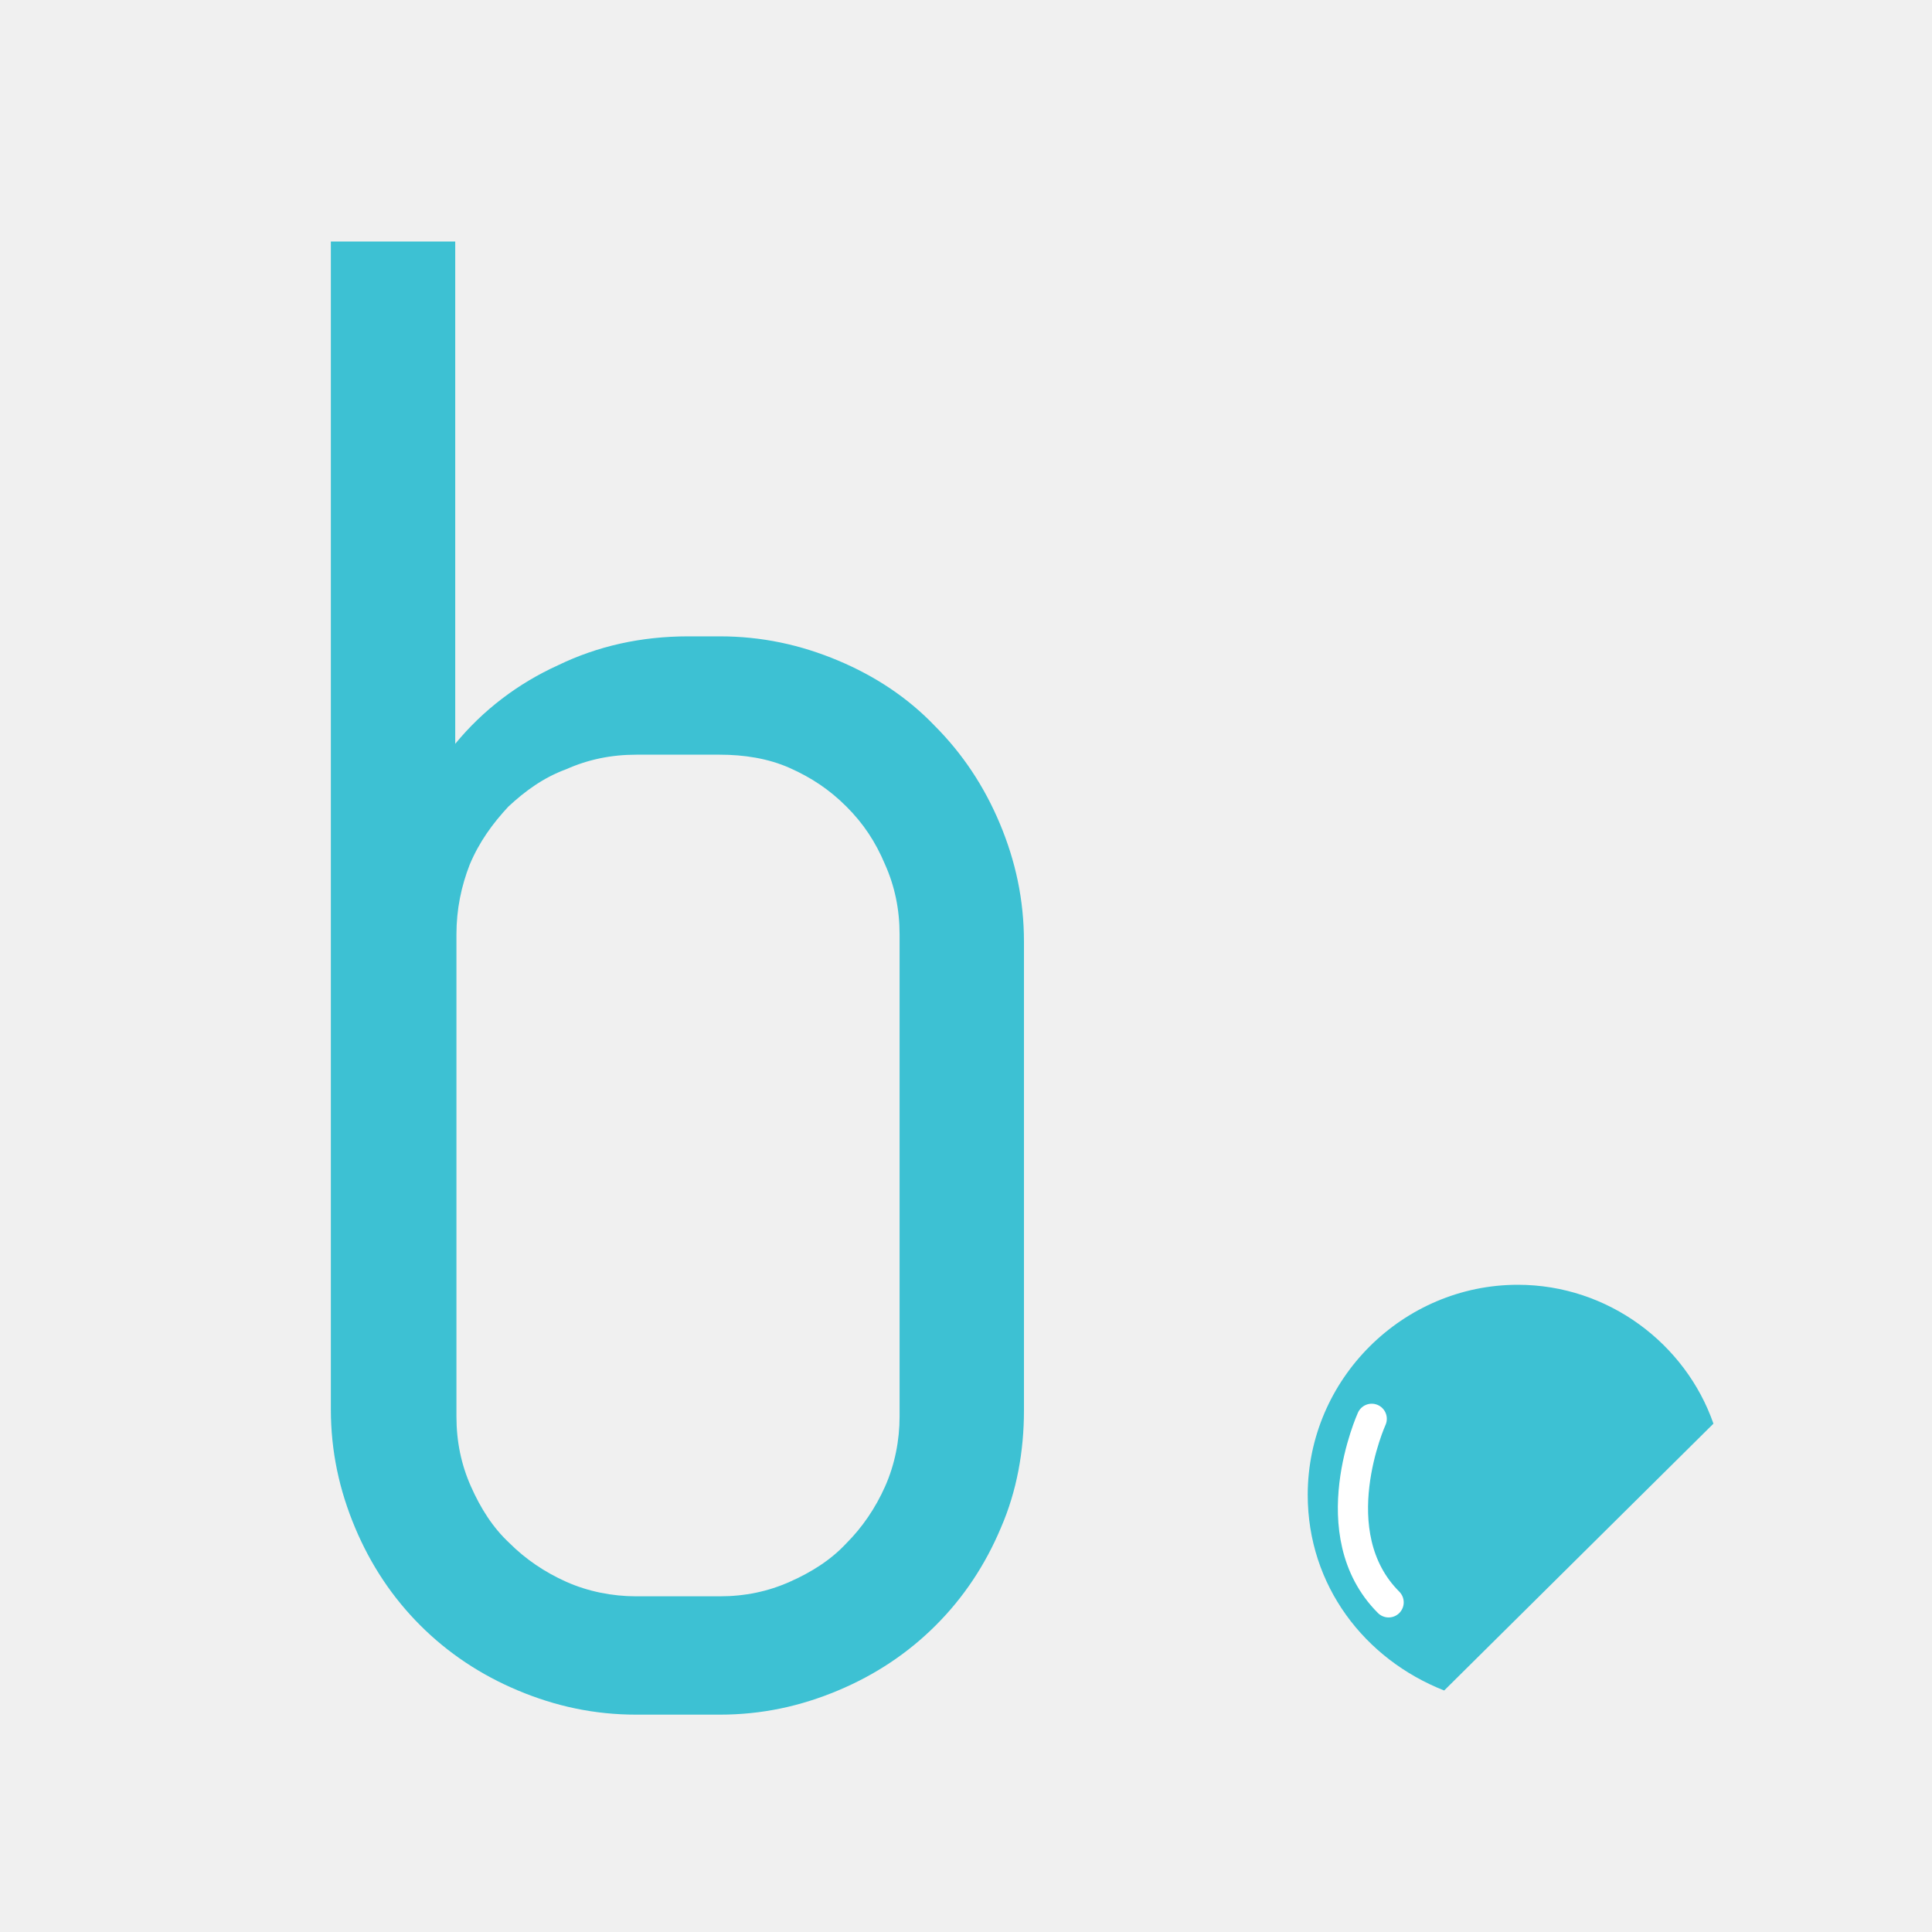
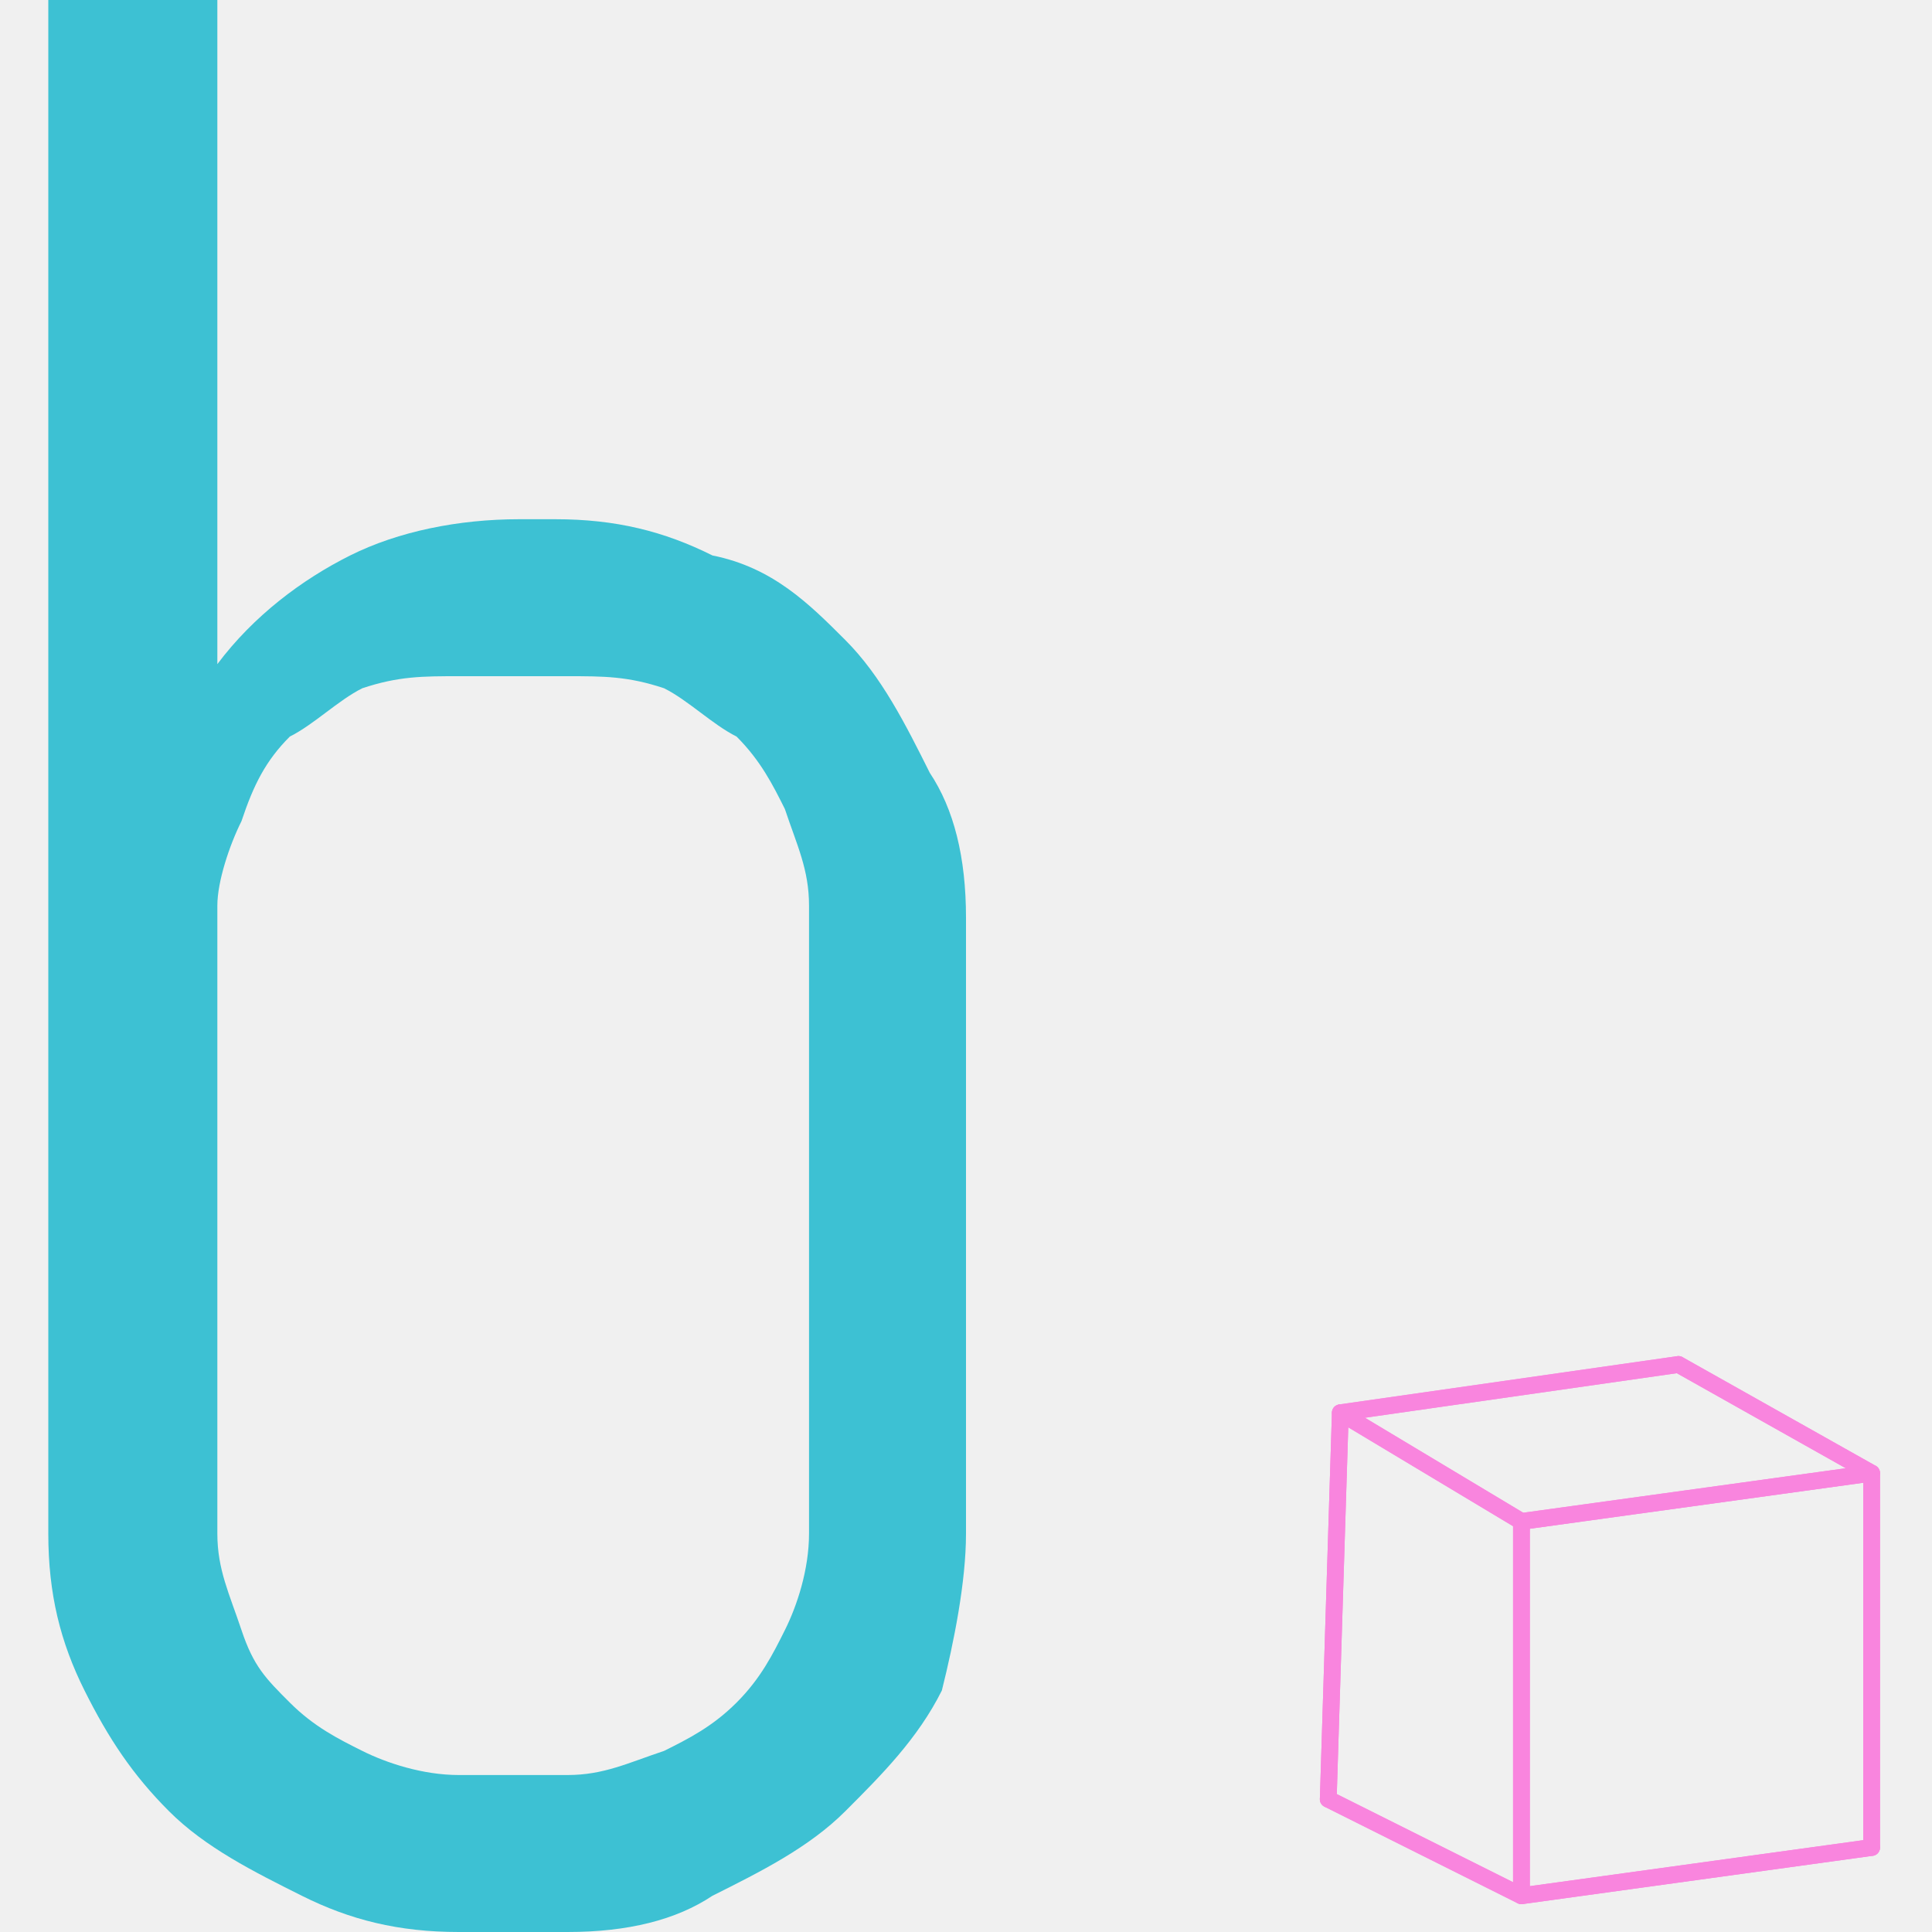
- <svg xmlns="http://www.w3.org/2000/svg" version="1.1" x="0px" y="0px" viewBox="0 0 16 16" style="enable-background:new 0 0 16 16;" xml:space="preserve">
+ <svg xmlns="http://www.w3.org/2000/svg" xmlns:xlink="http://www.w3.org/1999/xlink" version="1.1" id="Calque_1" x="0px" y="0px" viewBox="0 0 16 16" style="enable-background:new 0 0 16 16;" xml:space="preserve">
  <style type="text/css">
	.st0{fill:#3DC1D3;}
- 	.st1{fill:none;stroke:#FFFFFF;stroke-width:0.25;stroke-linecap:round;stroke-linejoin:round;stroke-miterlimit:10;}
+ 	.st1{clip-path:url(#SVGID_2_);}
+ 	.st2{fill:none;stroke:#F985DE;stroke-width:3.481363e-02;stroke-linecap:round;stroke-linejoin:round;}
+ 	.st3{fill:none;stroke:#F985DE;stroke-width:0.139;stroke-linecap:round;stroke-linejoin:round;}
+ 	.st4{clip-path:url(#SVGID_4_);}
+ 	.st5{clip-path:url(#SVGID_6_);}
+ 	.st6{clip-path:url(#SVGID_8_);}
+ 	.st7{clip-path:url(#SVGID_10_);}
</style>
-   <g id="Calque_2">
- </g>
-   <g id="Calque_1">
+   <g>
+     <g id="Calque_2_1_">
+ 	</g>
+     <g id="Calque_1_1_">
+       <g>
+         <path class="st0" d="M7.8,14C7.6,14.4,7.3,14.7,7,15c-0.3,0.3-0.7,0.5-1.1,0.7C5.6,15.9,5.2,16,4.7,16H3.8     c-0.5,0-0.9-0.1-1.3-0.3S1.7,15.3,1.4,15S0.9,14.4,0.7,14c-0.2-0.4-0.3-0.8-0.3-1.3V0h1.4v5.5c0.3-0.4,0.7-0.7,1.1-0.9     c0.4-0.2,0.9-0.3,1.4-0.3h0.3c0.5,0,0.9,0.1,1.3,0.3C6.4,4.7,6.7,5,7,5.3c0.3,0.3,0.5,0.7,0.7,1.1C7.9,6.7,8,7.1,8,7.6v5.1     C8,13.1,7.9,13.6,7.8,14z M6.7,7.5c0-0.3-0.1-0.5-0.2-0.8C6.4,6.5,6.3,6.3,6.1,6.1C5.9,6,5.7,5.8,5.5,5.7C5.2,5.6,5,5.6,4.7,5.6     H3.8C3.5,5.6,3.3,5.6,3,5.7C2.8,5.8,2.6,6,2.4,6.1C2.2,6.3,2.1,6.5,2,6.8C1.9,7,1.8,7.3,1.8,7.5v5.2c0,0.3,0.1,0.5,0.2,0.8     s0.2,0.4,0.4,0.6c0.2,0.2,0.4,0.3,0.6,0.4c0.2,0.1,0.5,0.2,0.8,0.2h0.9c0.3,0,0.5-0.1,0.8-0.2c0.2-0.1,0.4-0.2,0.6-0.4     c0.2-0.2,0.3-0.4,0.4-0.6c0.1-0.2,0.2-0.5,0.2-0.8C6.7,12.8,6.7,7.5,6.7,7.5z" />
+       </g>
+     </g>
    <g>
-       <path class="st0" d="M8.29,12.65c-0.13,0.31-0.31,0.58-0.54,0.81c-0.23,0.23-0.5,0.41-0.81,0.54c-0.31,0.13-0.63,0.2-0.98,0.2    H5.27c-0.35,0-0.67-0.07-0.98-0.2c-0.31-0.13-0.58-0.31-0.81-0.54c-0.23-0.23-0.41-0.5-0.54-0.81c-0.13-0.31-0.2-0.63-0.2-0.98V2    h1.03v4.16c0.23-0.28,0.52-0.5,0.85-0.65C4.95,5.35,5.31,5.27,5.7,5.27h0.26c0.35,0,0.67,0.07,0.98,0.2    C7.25,5.6,7.52,5.78,7.74,6.01c0.23,0.23,0.41,0.5,0.54,0.81c0.13,0.31,0.2,0.63,0.2,0.98v3.88C8.48,12.02,8.42,12.35,8.29,12.65z     M7.45,7.74c0-0.21-0.04-0.4-0.12-0.58C7.25,6.97,7.15,6.82,7.01,6.68S6.72,6.44,6.54,6.36C6.36,6.28,6.16,6.25,5.96,6.25H5.27    c-0.21,0-0.4,0.04-0.58,0.12C4.5,6.44,4.35,6.55,4.21,6.68C4.08,6.82,3.97,6.97,3.89,7.16C3.82,7.34,3.78,7.53,3.78,7.74v3.99    c0,0.21,0.04,0.4,0.12,0.58c0.08,0.18,0.18,0.34,0.32,0.47c0.13,0.13,0.29,0.24,0.47,0.32c0.18,0.08,0.38,0.12,0.58,0.12h0.69    c0.21,0,0.4-0.04,0.58-0.12c0.18-0.08,0.34-0.18,0.47-0.32c0.13-0.13,0.24-0.29,0.32-0.47c0.08-0.18,0.12-0.38,0.12-0.58V7.74z" />
+       <g>
+         <g>
+           <defs>
+             <polyline id="SVGID_1_" points="11,14.9 11.1,11.7 13.9,11.3      " />
+           </defs>
+           <clipPath id="SVGID_2_">
+             <use xlink:href="#SVGID_1_" style="overflow:visible;" />
+           </clipPath>
+           <g class="st1">
+             <polyline class="st2" points="11,14.9 11.1,11.7 13.9,11.3      " />
+           </g>
+         </g>
+         <polyline class="st3" points="11,14.9 11.1,11.7 13.9,11.3    " />
+       </g>
+       <g>
+         <g>
+           <defs>
+             <polygon id="SVGID_3_" points="15.5,12.2 15.5,15.3 12.6,15.7 12.6,12.6      " />
+           </defs>
+           <clipPath id="SVGID_4_">
+             <use xlink:href="#SVGID_3_" style="overflow:visible;" />
+           </clipPath>
+           <g class="st4">
+             <polygon class="st2" points="15.5,12.2 15.5,15.3 12.6,15.7 12.6,12.6      " />
+           </g>
+         </g>
+         <polygon class="st3" points="15.5,12.2 15.5,15.3 12.6,15.7 12.6,12.6    " />
+       </g>
+       <g>
+         <g>
+           <defs>
+             <polyline id="SVGID_5_" points="13.9,11.3 15.5,12.2 15.5,15.3      " />
+           </defs>
+           <clipPath id="SVGID_6_">
+             <use xlink:href="#SVGID_5_" style="overflow:visible;" />
+           </clipPath>
+           <g class="st5">
+             <polyline class="st2" points="13.9,11.3 15.5,12.2 15.5,15.3      " />
+           </g>
+         </g>
+         <polyline class="st3" points="13.9,11.3 15.5,12.2 15.5,15.3    " />
+       </g>
+       <g>
+         <polyline class="st3" points="15.5,15.3 12.6,15.7 11,14.9    " />
+       </g>
+       <g>
+         <g>
+           <defs>
+             <polygon id="SVGID_7_" points="12.6,15.7 11,14.9 11.1,11.7 12.6,12.6      " />
+           </defs>
+           <clipPath id="SVGID_8_">
+             <use xlink:href="#SVGID_7_" style="overflow:visible;" />
+           </clipPath>
+           <g class="st6">
+             <polygon class="st2" points="12.6,15.7 11,14.9 11.1,11.7 12.6,12.6      " />
+           </g>
+         </g>
+         <polygon class="st3" points="12.6,15.7 11,14.9 11.1,11.7 12.6,12.6    " />
+       </g>
+       <g>
+         <g>
+           <defs>
+             <polygon id="SVGID_9_" points="12.6,12.6 11.1,11.7 13.9,11.3 15.5,12.2      " />
+           </defs>
+           <clipPath id="SVGID_10_">
+             <use xlink:href="#SVGID_9_" style="overflow:visible;" />
+           </clipPath>
+           <g class="st7">
+             <polygon class="st2" points="12.6,12.6 11.1,11.7 13.9,11.3 15.5,12.2      " />
+           </g>
+         </g>
+         <polygon class="st3" points="12.6,12.6 11.1,11.7 13.9,11.3 15.5,12.2    " />
+       </g>
    </g>
-     <path class="st0" d="M14.19,11.79L11.96,14c-0.66-0.26-1.13-0.87-1.13-1.62c0-0.96,0.79-1.74,1.74-1.74   C13.32,10.64,13.96,11.13,14.19,11.79z" />
-     <path class="st1" d="M11.36,11.75c0,0-0.43,0.95,0.14,1.52" />
-     <g>
-       <path class="st0" d="M44.2,14.75c-0.19,0.45-0.45,0.84-0.79,1.18c-0.33,0.33-0.73,0.6-1.18,0.79C41.79,16.9,41.31,17,40.8,17h-1    c-0.51,0-0.98-0.1-1.43-0.29c-0.45-0.19-0.84-0.45-1.18-0.79c-0.33-0.33-0.6-0.73-0.79-1.18c-0.19-0.45-0.29-0.93-0.29-1.43V-0.8    h1.51v6.07c0.34-0.41,0.75-0.73,1.24-0.95c0.48-0.23,1-0.34,1.57-0.34h0.38c0.51,0,0.98,0.1,1.43,0.29    c0.45,0.19,0.84,0.46,1.18,0.79c0.33,0.33,0.6,0.73,0.79,1.18c0.19,0.45,0.29,0.93,0.29,1.43v5.66    C44.49,13.82,44.39,14.3,44.2,14.75z M42.98,7.57c0-0.3-0.06-0.59-0.17-0.85c-0.11-0.27-0.27-0.5-0.47-0.69    c-0.2-0.2-0.43-0.35-0.69-0.47c-0.27-0.11-0.55-0.17-0.85-0.17h-1c-0.3,0-0.59,0.06-0.85,0.17c-0.27,0.11-0.5,0.27-0.69,0.47    c-0.2,0.2-0.35,0.43-0.47,0.69c-0.11,0.27-0.17,0.55-0.17,0.85v5.83c0,0.3,0.06,0.59,0.17,0.85c0.11,0.27,0.27,0.5,0.47,0.69    c0.2,0.2,0.43,0.35,0.69,0.47c0.27,0.11,0.55,0.17,0.85,0.17h1c0.3,0,0.59-0.06,0.85-0.17c0.27-0.11,0.5-0.27,0.69-0.47    s0.35-0.43,0.47-0.69c0.11-0.27,0.17-0.55,0.17-0.85V7.57z" />
-     </g>
-     <path class="st0" d="M52.82,13.48l-3.26,3.23c-0.96-0.37-1.64-1.27-1.64-2.36c0-1.4,1.15-2.54,2.54-2.54   C51.55,11.81,52.48,12.52,52.82,13.48z" />
-     <path class="st1" d="M48.69,13.42c0,0-0.63,1.38,0.2,2.21" />
  </g>
</svg>
